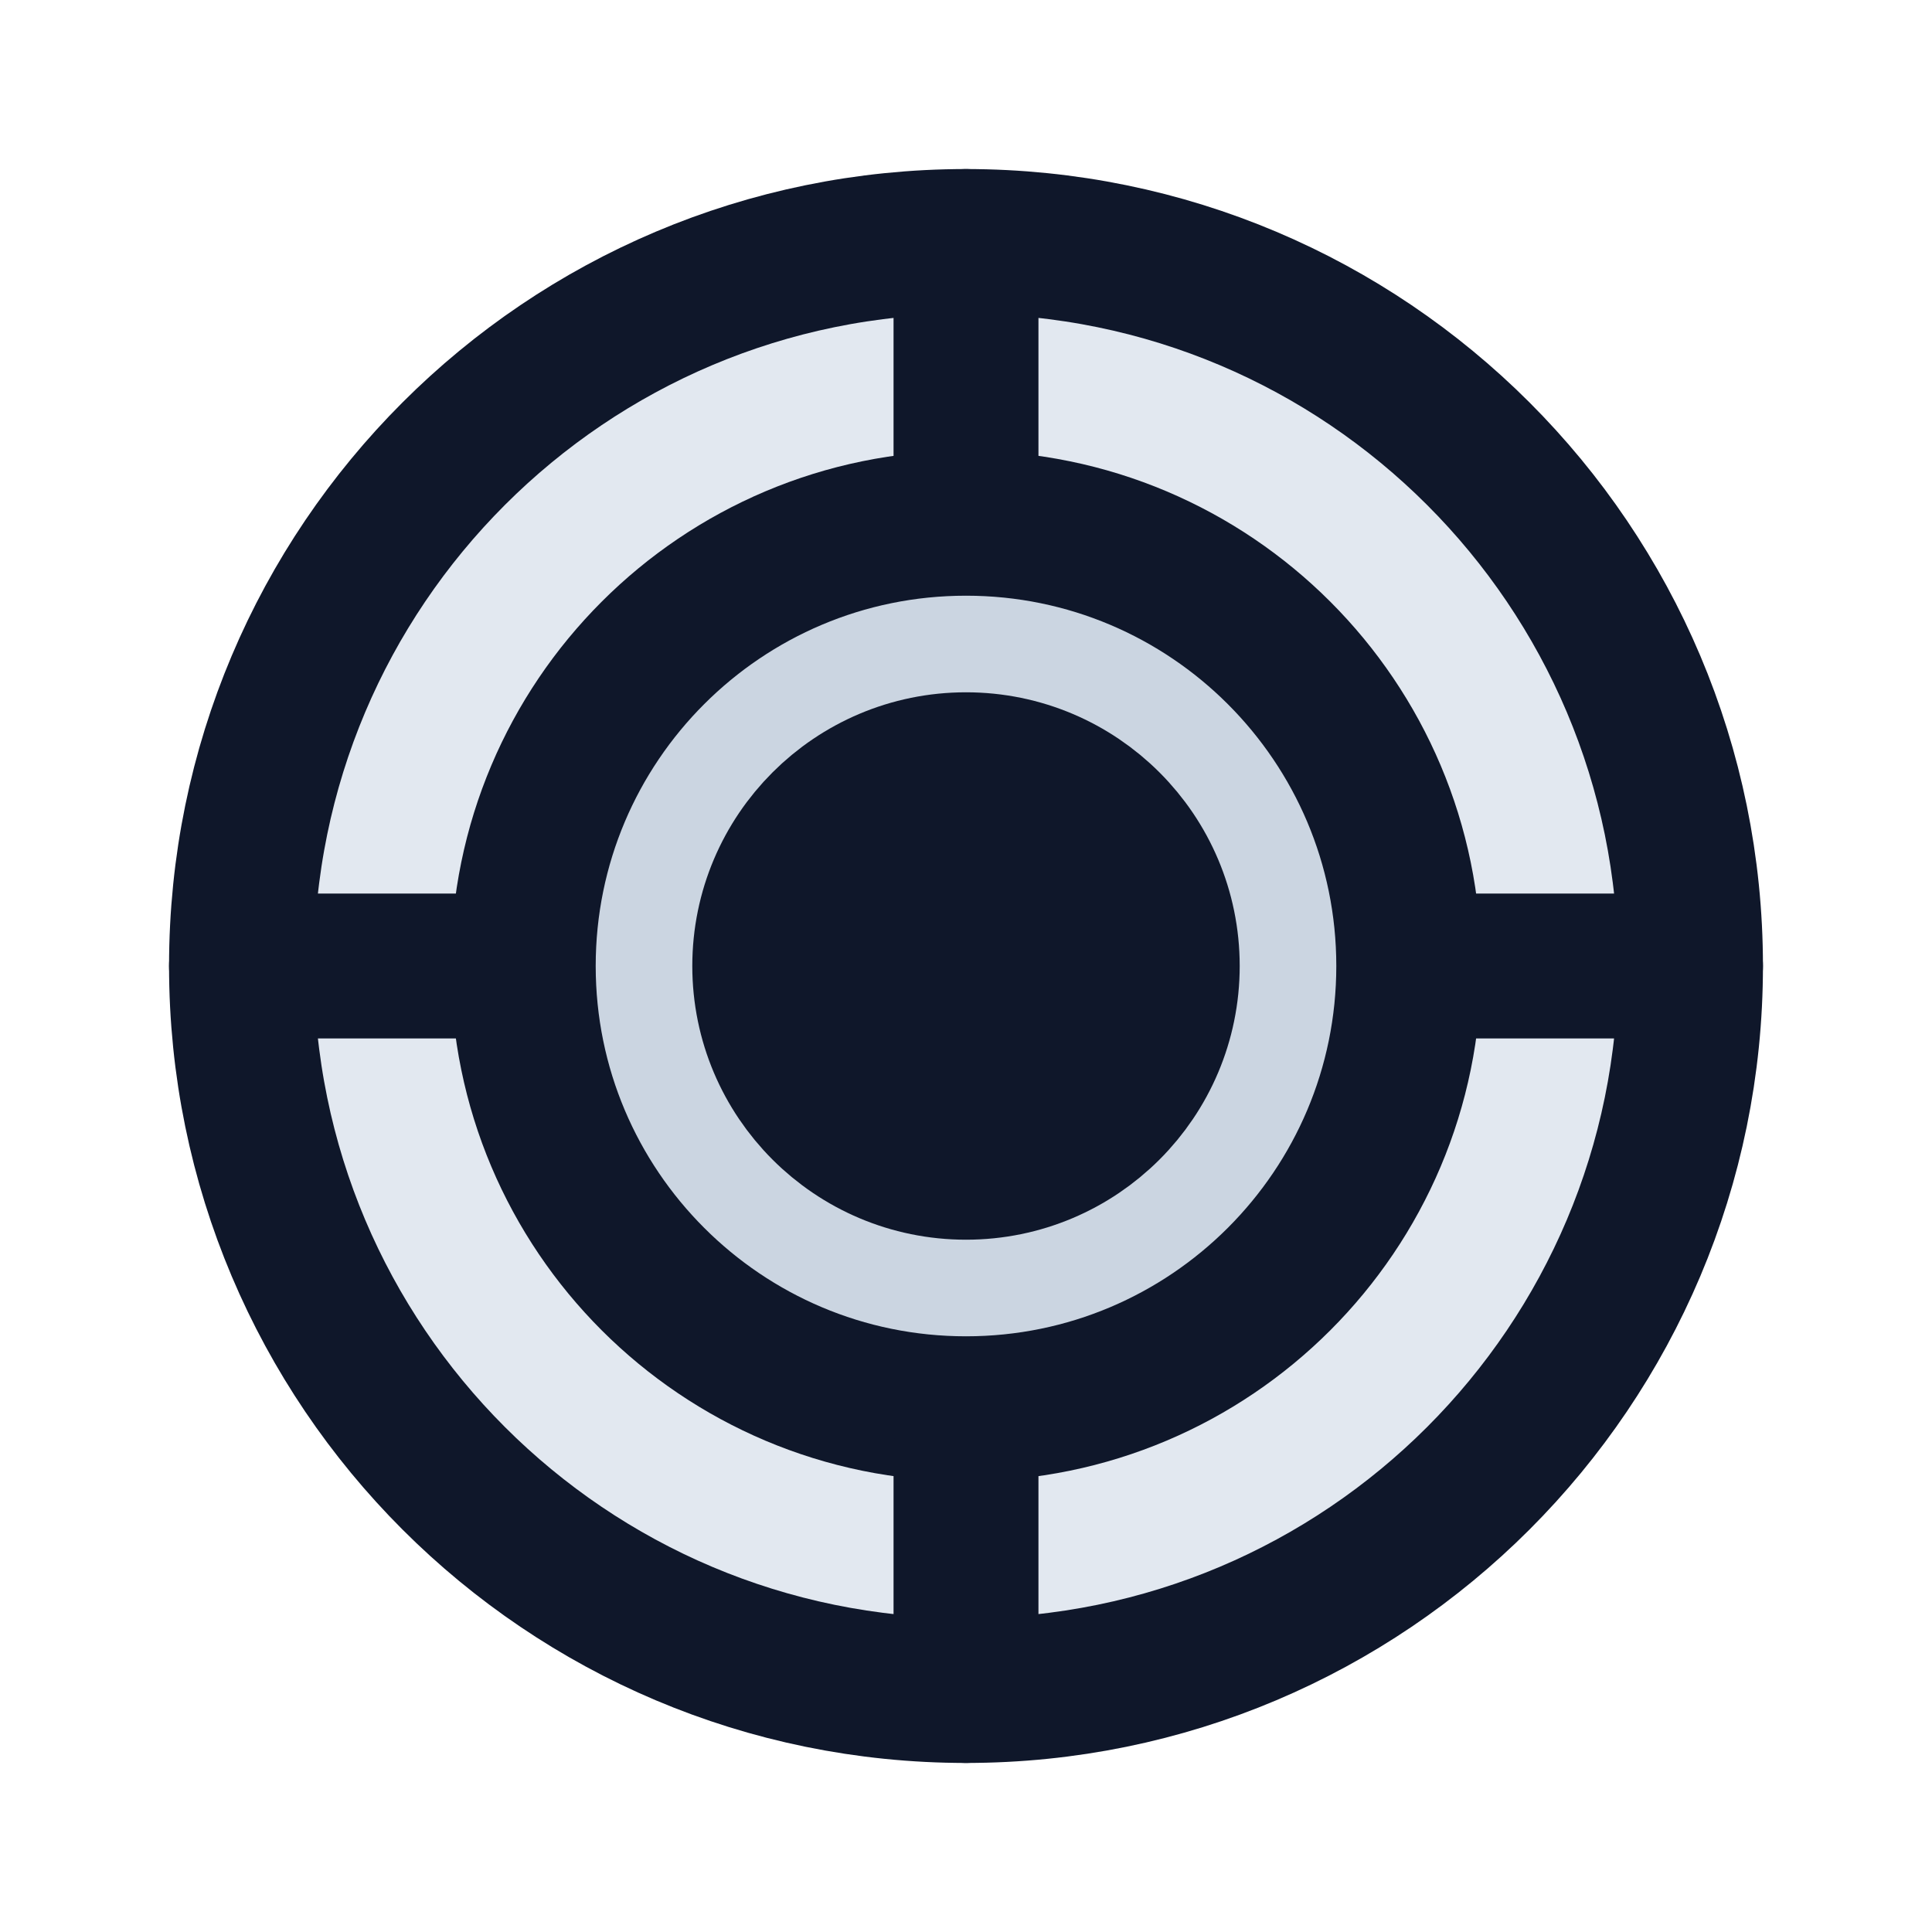
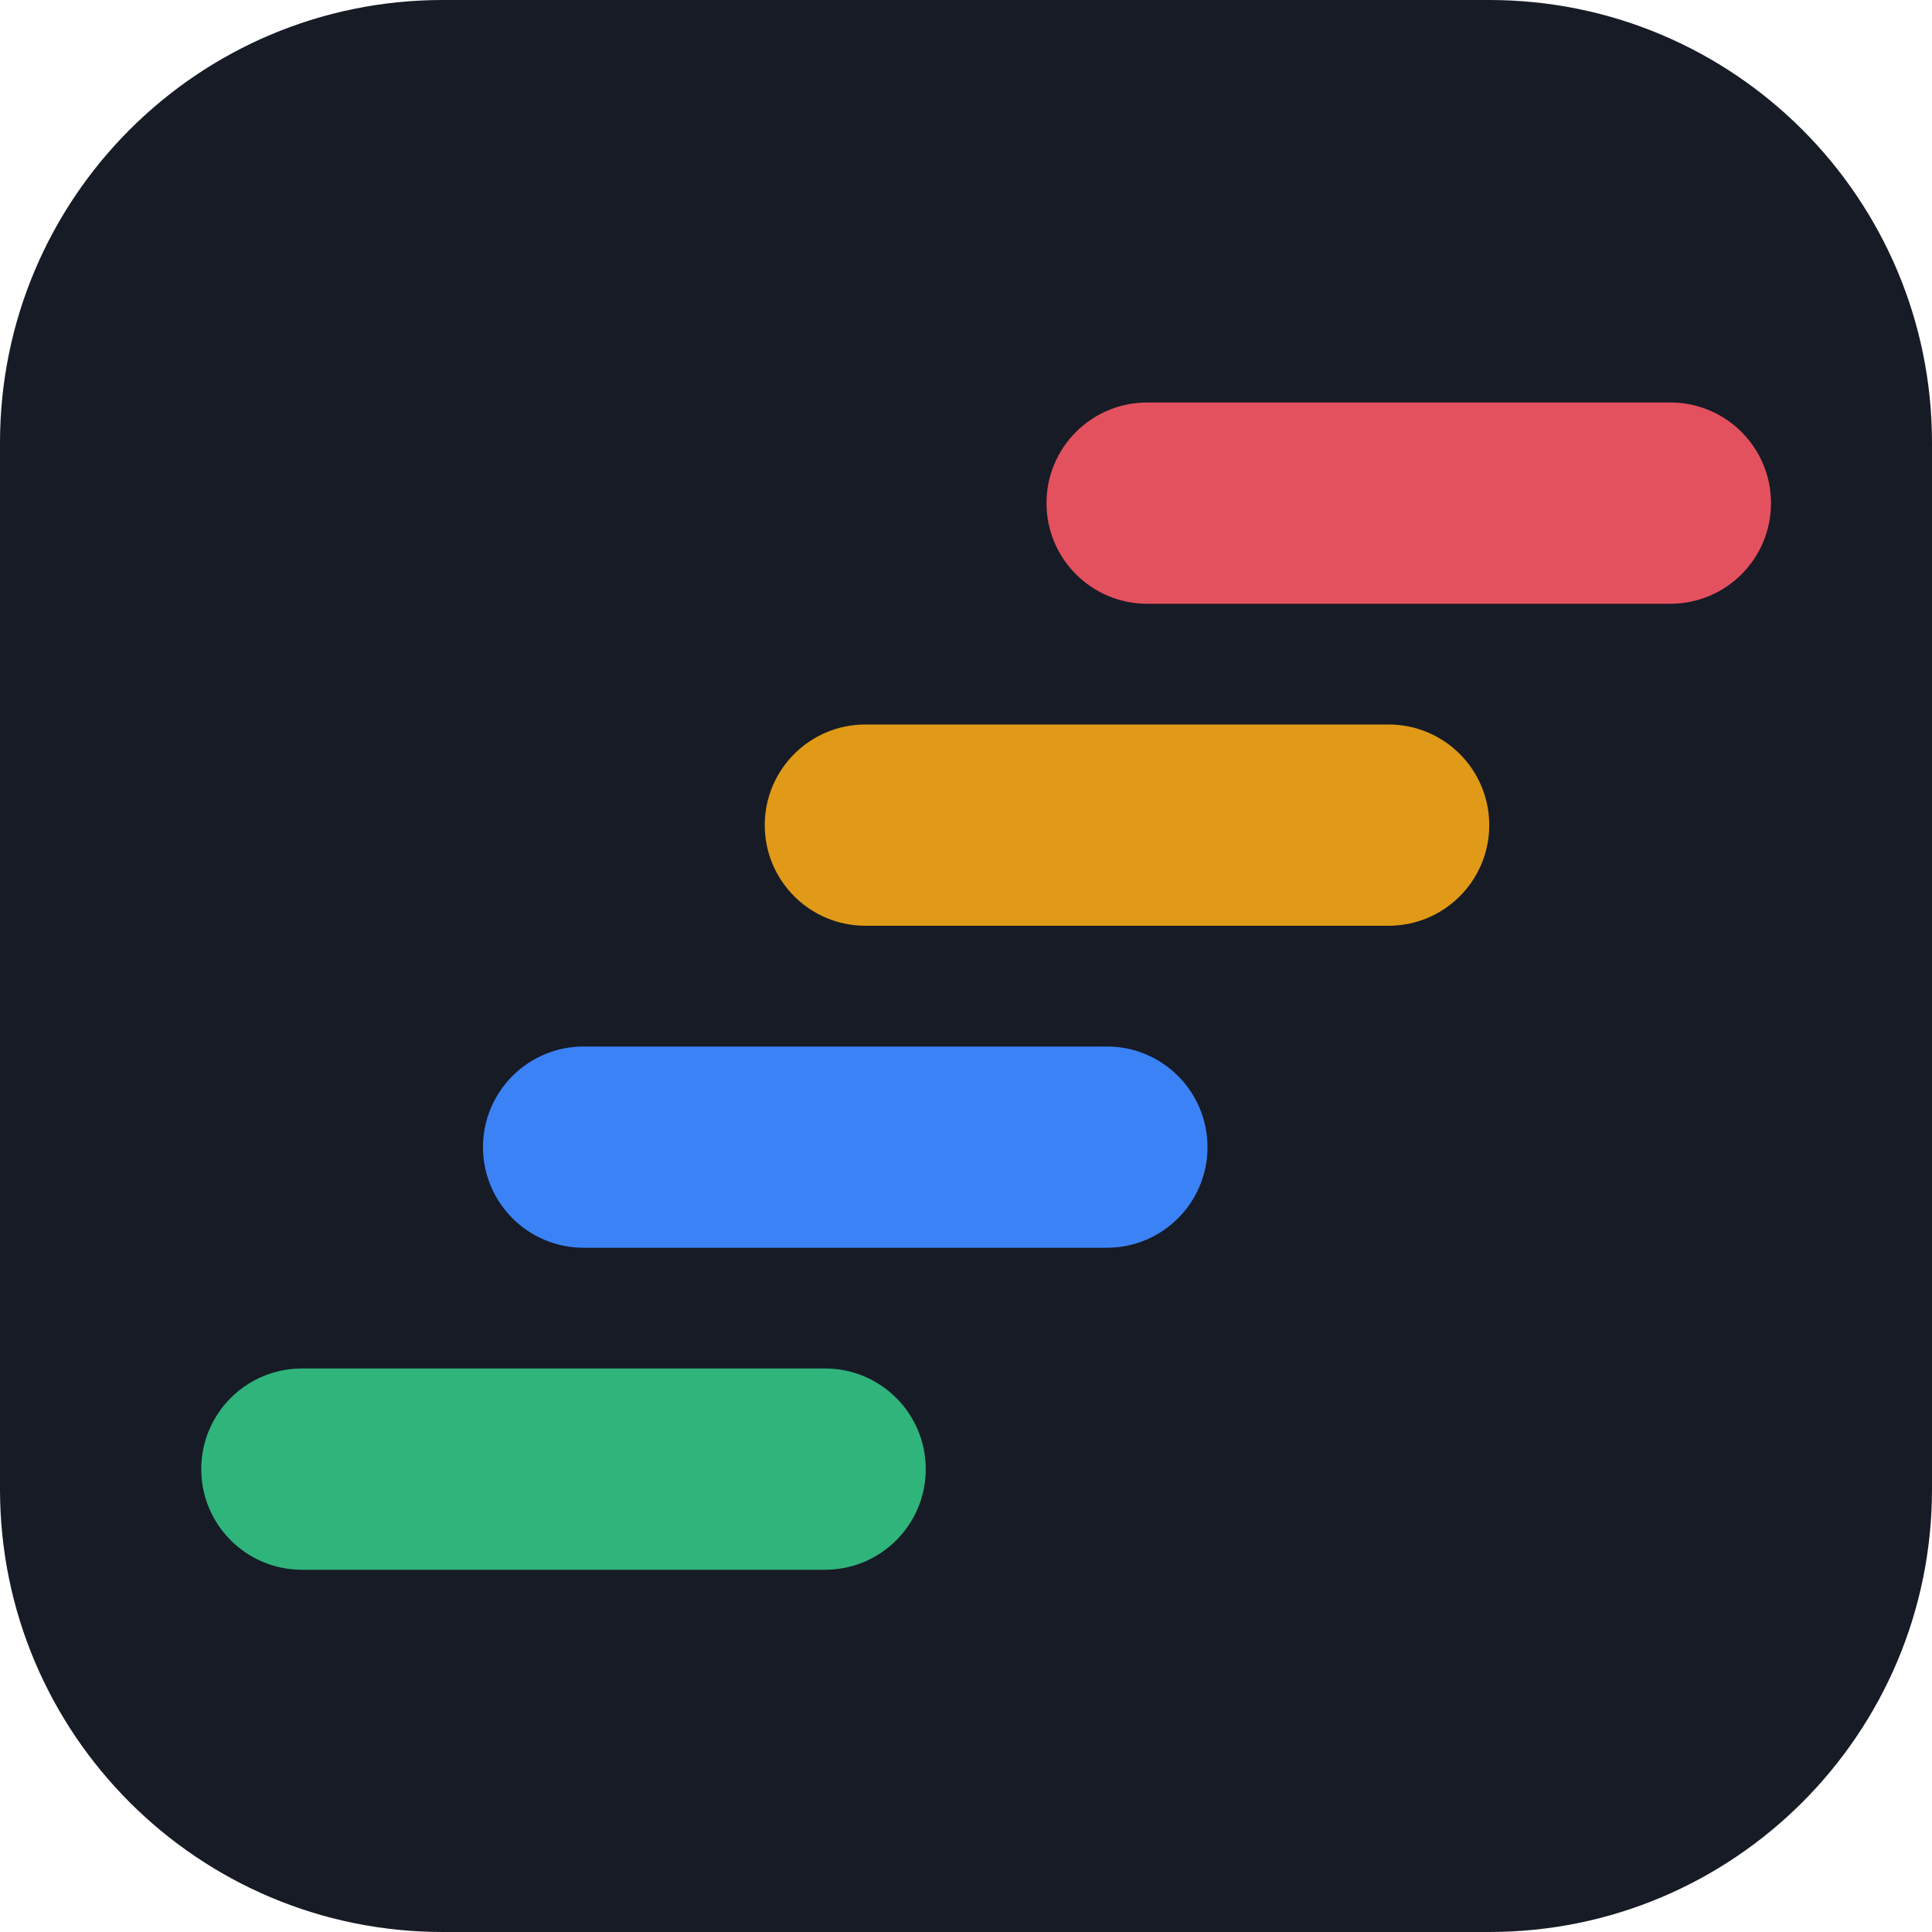
- <svg xmlns="http://www.w3.org/2000/svg" viewBox="0 0 24 24" fill="none" stroke="#0f172a" stroke-width="1.8" stroke-linecap="round" stroke-linejoin="round">
-   <circle cx="12" cy="12" r="9" fill="#e2e8f0" />
-   <circle cx="12" cy="12" r="5.5" fill="#cbd5e1" />
-   <circle cx="12" cy="12" r="2.5" fill="#0f172a" />
-   <line x1="12" y1="3" x2="12" y2="6" />
-   <line x1="12" y1="18" x2="12" y2="21" />
-   <line x1="3" y1="12" x2="6" y2="12" />
-   <line x1="18" y1="12" x2="21" y2="12" />
+ <svg xmlns="http://www.w3.org/2000/svg" viewBox="0 0 48 48">
+   <rect width="48" height="48" rx="11" fill="#171B26" />
+   <rect x="5" y="34" width="18" height="5" rx="2.5" fill="#2FB47C" />
+   <rect x="12" y="26" width="18" height="5" rx="2.5" fill="#3B82F6" />
+   <rect x="19" y="18" width="18" height="5" rx="2.5" fill="#E09A17" />
+   <rect x="26" y="10" width="18" height="5" rx="2.5" fill="#E4515E" />
</svg>
